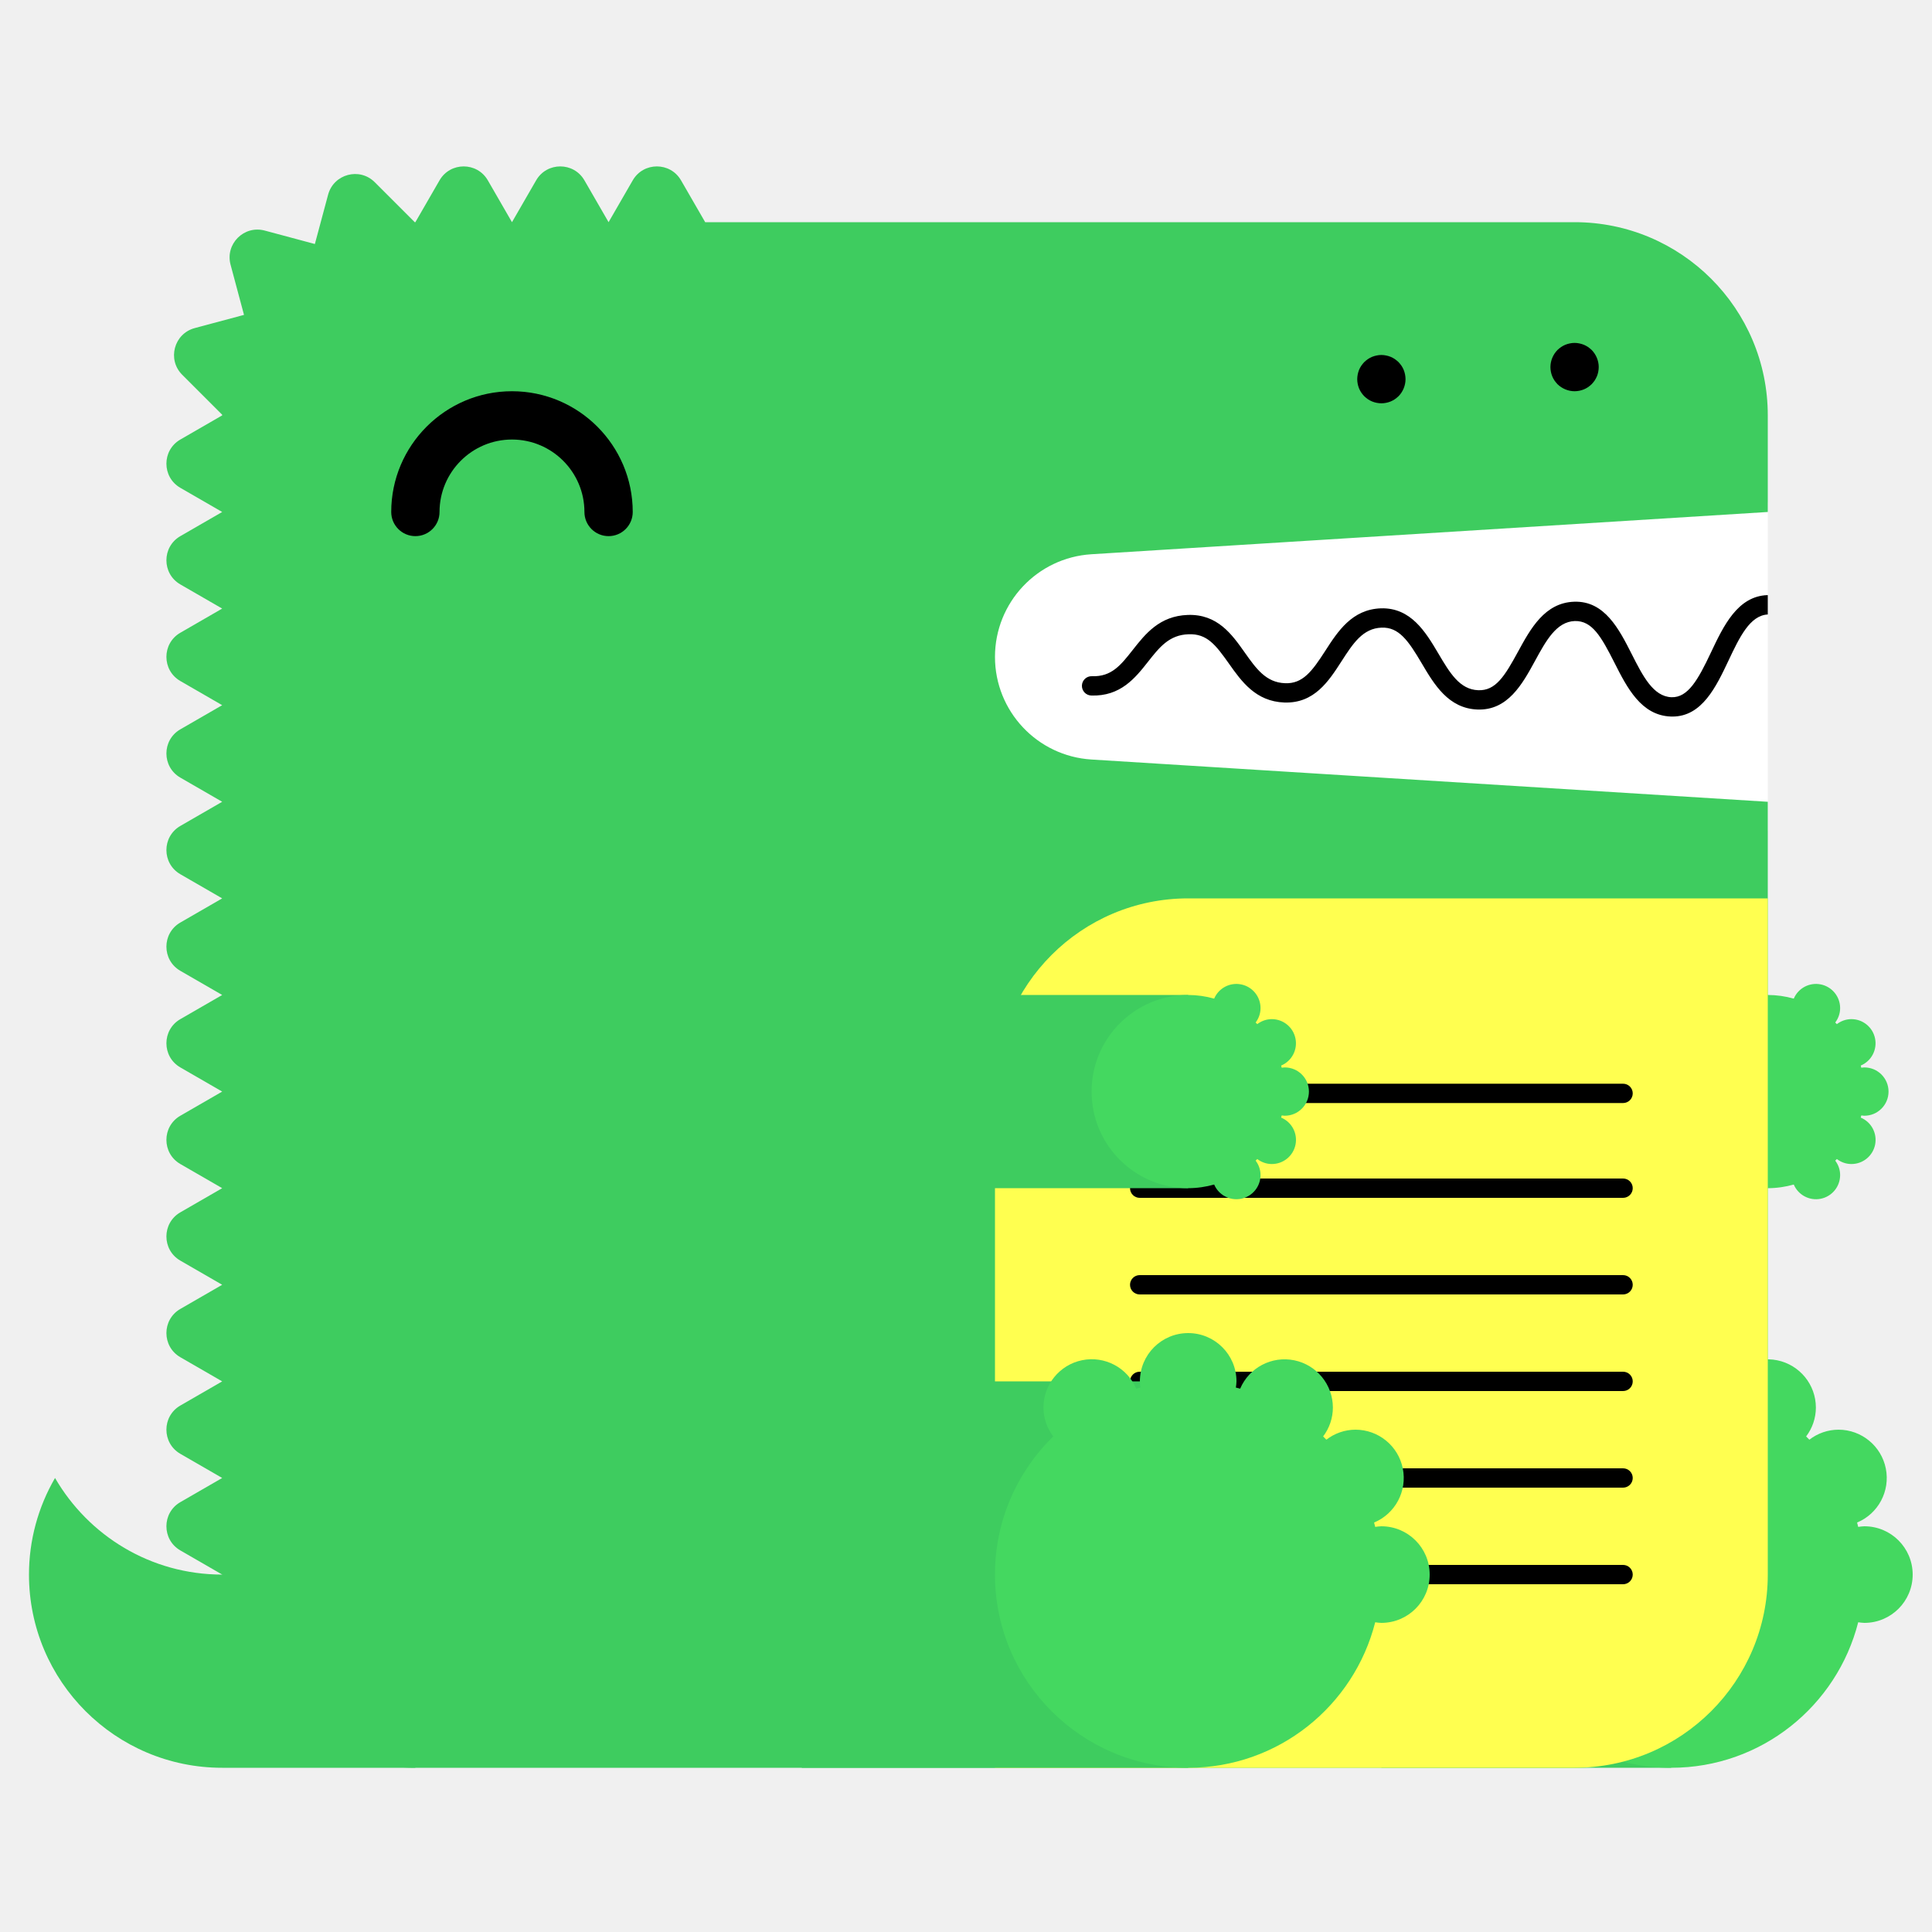
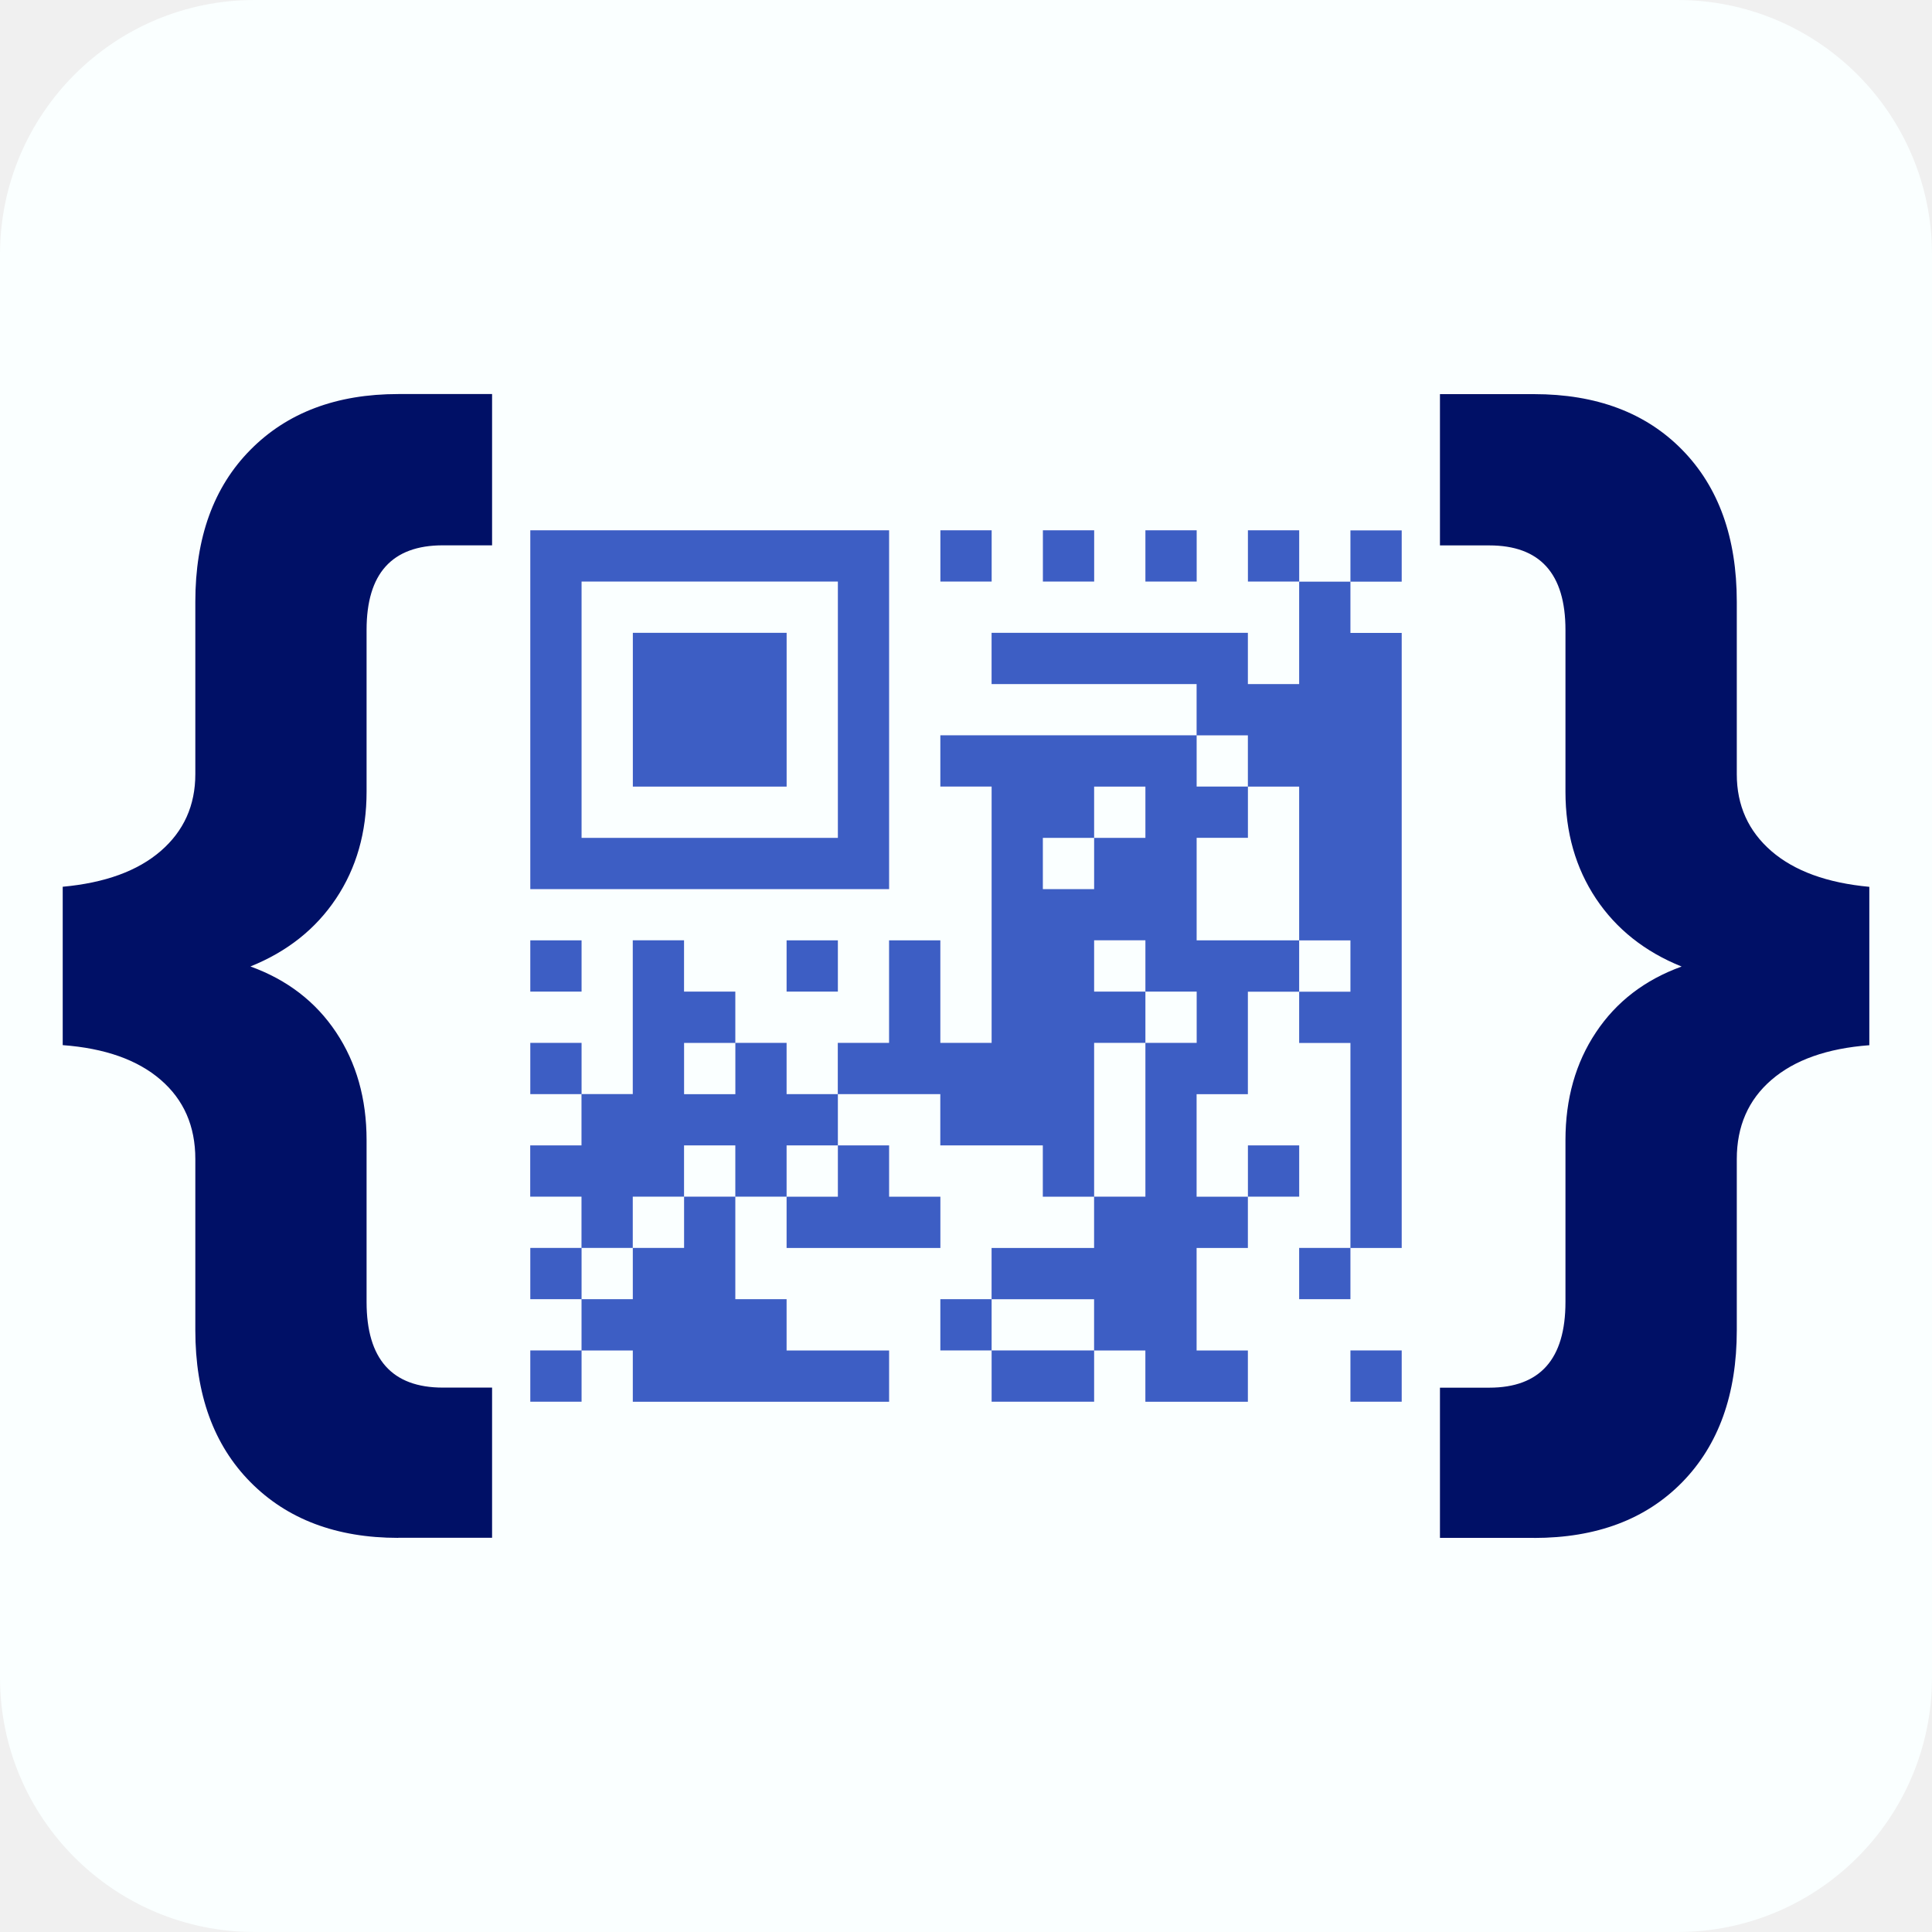
- <svg xmlns="http://www.w3.org/2000/svg" width="200" height="200" viewBox="0 0 200 200">
-   <g fill="none" fill-rule="evenodd">
-     <path fill="#FFF" d="M99 52h84v34H99z" />
-     <path d="M23 163c-7.398 0-13.843-4.027-17.303-10A19.886 19.886 0 0 0 3 163c0 11.046 8.954 20 20 20h20v-20H23z" fill="#3ECC5F" />
-     <path d="M112.98 57.376L183 53V43c0-11.046-8.954-20-20-20H73l-2.5-4.33c-1.112-1.925-3.889-1.925-5 0L63 23l-2.5-4.33c-1.111-1.925-3.889-1.925-5 0L53 23l-2.5-4.33c-1.111-1.925-3.889-1.925-5 0L43 23c-.022 0-.042.003-.065.003l-4.142-4.141c-1.57-1.571-4.252-.853-4.828 1.294l-1.369 5.104-5.192-1.392c-2.148-.575-4.111 1.389-3.535 3.536l1.39 5.193-5.102 1.367c-2.148.576-2.867 3.259-1.296 4.83l4.142 4.142c0 .021-.003.042-.003.064l-4.33 2.5c-1.925 1.111-1.925 3.889 0 5L23 53l-4.33 2.5c-1.925 1.111-1.925 3.889 0 5L23 63l-4.33 2.5c-1.925 1.111-1.925 3.889 0 5L23 73l-4.33 2.5c-1.925 1.111-1.925 3.889 0 5L23 83l-4.33 2.5c-1.925 1.111-1.925 3.889 0 5L23 93l-4.33 2.5c-1.925 1.111-1.925 3.889 0 5L23 103l-4.33 2.5c-1.925 1.111-1.925 3.889 0 5L23 113l-4.33 2.5c-1.925 1.111-1.925 3.889 0 5L23 123l-4.33 2.5c-1.925 1.111-1.925 3.889 0 5L23 133l-4.33 2.5c-1.925 1.111-1.925 3.889 0 5L23 143l-4.33 2.5c-1.925 1.111-1.925 3.889 0 5L23 153l-4.33 2.5c-1.925 1.111-1.925 3.889 0 5L23 163c0 11.046 8.954 20 20 20h120c11.046 0 20-8.954 20-20V83l-70.02-4.376A10.645 10.645 0 0 1 103 68c0-5.621 4.37-10.273 9.98-10.624" fill="#3ECC5F" />
-     <path fill="#3ECC5F" d="M143 183h30v-40h-30z" />
-     <path d="M193 158c-.219 0-.428.037-.639.064-.038-.15-.074-.301-.116-.451A5 5 0 0 0 190.32 148a4.96 4.96 0 0 0-3.016 1.036 26.531 26.531 0 0 0-.335-.336 4.955 4.955 0 0 0 1.011-2.987 5 5 0 0 0-9.599-1.959c-.148-.042-.297-.077-.445-.115.027-.211.064-.42.064-.639a5 5 0 0 0-5-5 5 5 0 0 0-5 5c0 .219.037.428.064.639-.148.038-.297.073-.445.115a4.998 4.998 0 0 0-9.599 1.959c0 1.125.384 2.151 1.011 2.987-3.717 3.632-6.031 8.693-6.031 14.3 0 11.046 8.954 20 20 20 9.339 0 17.16-6.41 19.361-15.064.211.027.42.064.639.064a5 5 0 0 0 5-5 5 5 0 0 0-5-5" fill="#44D860" />
-     <path fill="#3ECC5F" d="M153 123h30v-20h-30z" />
-     <path d="M193 115.5a2.5 2.5 0 1 0 0-5c-.109 0-.214.019-.319.032-.02-.075-.037-.15-.058-.225a2.501 2.501 0 0 0-.963-4.807c-.569 0-1.088.197-1.508.518a6.653 6.653 0 0 0-.168-.168c.314-.417.506-.931.506-1.494a2.5 2.5 0 0 0-4.8-.979A9.987 9.987 0 0 0 183 103c-5.522 0-10 4.478-10 10s4.478 10 10 10c.934 0 1.833-.138 2.69-.377a2.5 2.5 0 0 0 4.8-.979c0-.563-.192-1.077-.506-1.494.057-.055.113-.111.168-.168.42.321.939.518 1.508.518a2.5 2.5 0 0 0 .963-4.807c.021-.074.038-.15.058-.225.105.013.21.032.319.032" fill="#44D860" />
-     <path d="M63 55.5a2.5 2.5 0 0 1-2.5-2.5c0-4.136-3.364-7.5-7.5-7.5s-7.5 3.364-7.5 7.5a2.5 2.5 0 1 1-5 0c0-6.893 5.607-12.5 12.5-12.5S65.5 46.107 65.5 53a2.5 2.5 0 0 1-2.5 2.5" fill="#000" />
-     <path d="M103 183h60c11.046 0 20-8.954 20-20V93h-60c-11.046 0-20 8.954-20 20v70z" fill="#FFFF50" />
-     <path d="M168.02 124h-50.04a1 1 0 1 1 0-2h50.04a1 1 0 1 1 0 2m0 20h-50.04a1 1 0 1 1 0-2h50.04a1 1 0 1 1 0 2m0 20h-50.04a1 1 0 1 1 0-2h50.04a1 1 0 1 1 0 2m0-49.814h-50.04a1 1 0 1 1 0-2h50.04a1 1 0 1 1 0 2m0 19.814h-50.04a1 1 0 1 1 0-2h50.04a1 1 0 1 1 0 2m0 20h-50.04a1 1 0 1 1 0-2h50.04a1 1 0 1 1 0 2M183 61.611c-.012 0-.022-.006-.034-.005-3.09.105-4.552 3.196-5.842 5.923-1.346 2.85-2.387 4.703-4.093 4.647-1.889-.068-2.969-2.202-4.113-4.46-1.314-2.594-2.814-5.536-5.963-5.426-3.046.104-4.513 2.794-5.807 5.167-1.377 2.528-2.314 4.065-4.121 3.994-1.927-.07-2.951-1.805-4.136-3.813-1.321-2.236-2.848-4.75-5.936-4.664-2.994.103-4.465 2.385-5.763 4.4-1.373 2.13-2.335 3.428-4.165 3.351-1.973-.07-2.992-1.51-4.171-3.177-1.324-1.873-2.816-3.993-5.895-3.89-2.928.1-4.399 1.97-5.696 3.618-1.232 1.564-2.194 2.802-4.229 2.724a1 1 0 0 0-.072 2c3.017.101 4.545-1.8 5.872-3.487 1.177-1.496 2.193-2.787 4.193-2.855 1.926-.082 2.829 1.115 4.195 3.045 1.297 1.834 2.769 3.914 5.731 4.021 3.103.104 4.596-2.215 5.918-4.267 1.182-1.834 2.202-3.417 4.15-3.484 1.793-.067 2.769 1.35 4.145 3.681 1.297 2.197 2.766 4.686 5.787 4.796 3.125.108 4.634-2.62 5.949-5.035 1.139-2.088 2.214-4.06 4.119-4.126 1.793-.042 2.728 1.595 4.111 4.33 1.292 2.553 2.757 5.445 5.825 5.556l.169.003c3.064 0 4.518-3.075 5.805-5.794 1.139-2.41 2.217-4.68 4.067-4.773v-2z" fill="#000" />
-     <path fill="#3ECC5F" d="M83 183h40v-40H83z" />
-     <path d="M143 158c-.219 0-.428.037-.639.064-.038-.15-.074-.301-.116-.451A5 5 0 0 0 140.32 148a4.96 4.96 0 0 0-3.016 1.036 26.531 26.531 0 0 0-.335-.336 4.955 4.955 0 0 0 1.011-2.987 5 5 0 0 0-9.599-1.959c-.148-.042-.297-.077-.445-.115.027-.211.064-.42.064-.639a5 5 0 0 0-5-5 5 5 0 0 0-5 5c0 .219.037.428.064.639-.148.038-.297.073-.445.115a4.998 4.998 0 0 0-9.599 1.959c0 1.125.384 2.151 1.011 2.987-3.717 3.632-6.031 8.693-6.031 14.3 0 11.046 8.954 20 20 20 9.339 0 17.16-6.41 19.361-15.064.211.027.42.064.639.064a5 5 0 0 0 5-5 5 5 0 0 0-5-5" fill="#44D860" />
-     <path fill="#3ECC5F" d="M83 123h40v-20H83z" />
-     <path d="M133 115.5a2.5 2.5 0 1 0 0-5c-.109 0-.214.019-.319.032-.02-.075-.037-.15-.058-.225a2.501 2.501 0 0 0-.963-4.807c-.569 0-1.088.197-1.508.518a6.653 6.653 0 0 0-.168-.168c.314-.417.506-.931.506-1.494a2.5 2.5 0 0 0-4.8-.979A9.987 9.987 0 0 0 123 103c-5.522 0-10 4.478-10 10s4.478 10 10 10c.934 0 1.833-.138 2.69-.377a2.5 2.5 0 0 0 4.8-.979c0-.563-.192-1.077-.506-1.494.057-.055.113-.111.168-.168.42.321.939.518 1.508.518a2.5 2.5 0 0 0 .963-4.807c.021-.074.038-.15.058-.225.105.013.21.032.319.032" fill="#44D860" />
-     <path d="M143 41.75c-.16 0-.33-.02-.49-.05a2.52 2.52 0 0 1-.47-.14c-.15-.06-.29-.14-.431-.23-.13-.09-.259-.2-.38-.31-.109-.12-.219-.24-.309-.38s-.17-.28-.231-.43a2.619 2.619 0 0 1-.189-.96c0-.16.02-.33.05-.49.03-.16.08-.31.139-.47.061-.15.141-.29.231-.43.09-.13.2-.26.309-.38.121-.11.25-.22.38-.31.141-.09.281-.17.431-.23.149-.06.31-.11.47-.14.32-.07.65-.07.98 0 .159.03.32.08.47.14.149.06.29.14.43.23.13.09.259.2.38.31.11.12.22.25.31.38.09.14.17.28.23.43.06.16.11.31.14.47.029.16.05.33.05.49 0 .66-.271 1.31-.73 1.77-.121.11-.25.22-.38.31-.14.09-.281.17-.43.23a2.565 2.565 0 0 1-.96.19m20-1.25c-.66 0-1.3-.27-1.771-.73a3.802 3.802 0 0 1-.309-.38c-.09-.14-.17-.28-.231-.43a2.619 2.619 0 0 1-.189-.96c0-.66.27-1.3.729-1.77.121-.11.25-.22.38-.31.141-.09.281-.17.431-.23.149-.06.31-.11.47-.14.32-.07.66-.07.98 0 .159.03.32.08.47.14.149.06.29.14.43.23.13.09.259.2.38.31.459.47.73 1.11.73 1.77 0 .16-.021.33-.05.49-.03.16-.08.32-.14.47-.07.15-.14.29-.23.43-.09.13-.2.26-.31.38-.121.11-.25.22-.38.31-.14.09-.281.17-.43.23a2.565 2.565 0 0 1-.96.19" fill="#000" />
+ <svg xmlns="http://www.w3.org/2000/svg" viewBox="0 0 500 500">
+   <defs>
+     <style>
+       .cls-1 {
+         fill: #3d5ec4;
+         fill-rule: evenodd;
+       }
+ 
+       .cls-1, .cls-2, .cls-3 {
+         stroke-width: 0px;
+       }
+ 
+       .cls-2 {
+         fill: #faffff;
+       }
+ 
+       .cls-3 {
+         fill: #001066;
+       }
+     </style>
+   </defs>
+   <g id="Livello_2" data-name="Livello 2">
+     <rect class="cls-2" width="500" height="500" rx="65.89" ry="65.89" />
+   </g>
+   <g id="Livello_1" data-name="Livello 1">
+     <g>
+       <path class="cls-3" d="M103.07,398c-16,0-28.75-4.81-38.26-14.43-9.51-9.62-14.26-22.72-14.26-39.32,0-29.54,0-44.31,0-44.31,0-8.5-2.99-15.33-8.96-20.48-5.97-5.17-14.43-8.17-25.36-8.98v-40.99c10.94-1,19.39-4.08,25.36-9.24,5.97-5.17,8.96-11.8,8.96-19.9,0-29.75,0-44.62,0-44.62,0-16.61,4.75-29.72,14.26-39.32,9.51-9.62,22.26-14.43,38.26-14.43,16.18,0,24.28,0,24.28,0v39.15h-12.75c-13.15,0-19.73,7.29-19.73,21.88,0,27.92,0,41.88,0,41.88,0,10.53-2.63,19.75-7.9,27.65-5.26,7.89-12.65,13.75-22.16,17.58,9.51,3.44,16.89,9.12,22.16,17.02,5.26,7.89,7.9,17.2,7.9,27.93,0,27.92,0,41.88,0,41.88,0,14.77,6.58,22.16,19.73,22.16h12.75v38.87h-24.28ZM396.96,398h-24.3v-38.87h12.75c13.15,0,19.73-7.39,19.73-22.16v-41.88c0-10.73,2.63-20.04,7.9-27.93,5.26-7.91,12.65-13.58,22.16-17.02-9.51-3.83-16.89-9.69-22.16-17.58-5.26-7.91-7.9-17.12-7.9-27.65v-41.88c0-14.58-6.58-21.88-19.73-21.88h-12.75v-39.15h24.3c16.18,0,28.98,4.81,38.4,14.43,9.41,9.6,14.12,22.7,14.12,39.32v44.62c0,8.09,2.99,14.72,8.96,19.9,5.97,5.15,14.42,8.23,25.34,9.24v40.99c-10.92.82-19.36,3.81-25.34,8.98-5.97,5.15-8.96,11.98-8.96,20.48v44.31c0,16.59-4.71,29.7-14.12,39.32-9.41,9.62-22.21,14.43-38.4,14.43t0,0Z" />
+       <path class="cls-1" d="M137.24,230.1v-92.86h92.86v92.86h-92.86ZM243.37,150.51v-13.27h13.27v13.27h-13.27ZM269.9,150.51v-13.27h13.27v13.27h-13.27ZM296.43,150.51v-13.27h13.27v13.27h-13.27ZM322.96,150.51v-13.27h13.27v13.27h-13.27ZM336.22,150.51v26.53h-13.27v-13.27h-66.33v13.27h53.06v13.27h13.27v13.27h13.27v39.8h13.27v13.27h-13.27v13.27h13.27v53.06h13.27v-159.18h-13.27v-26.53h13.27v13.27h-26.53ZM150.51,150.51v66.33h66.33v-66.33h-66.33ZM349.49,322.96h-13.27v13.27h13.27v-13.27ZM336.22,256.63v-13.27h-26.53v-26.53h13.27v-13.27h-13.27v-13.27h-66.33v13.27h13.27v66.33h-13.27v-26.53h-13.27v26.53h-13.27v13.27h26.53v13.27h26.53v13.27h13.27v13.27h-26.53v13.27h26.53v13.27h13.27v13.27h26.53v-13.27h-13.27v-26.53h13.27v-13.27h-13.27v-26.53h13.27v-26.53h13.27ZM163.78,203.57v-39.8h39.8v39.8h-39.8ZM322.96,309.69v-13.27h13.27v13.27h-13.27ZM283.16,349.49h-26.53v-13.27h-13.27v13.27h13.27v13.27h26.53v-13.27ZM283.16,309.69h13.27v-39.8h13.27v-13.27h-13.27v-13.27h-13.27v13.27h13.27v13.27h-13.27v39.8ZM216.84,283.16h-13.27v-13.27h-13.27v-13.27h-13.27v-13.27h-13.27v39.8h-13.27v13.27h-13.27v13.27h13.27v13.27h13.27v-13.27h13.27v-13.27h13.27v13.27h13.27v-13.27h13.27v-13.27ZM283.16,203.57v13.27h13.27v-13.27h-13.27ZM283.16,216.84h-13.27v13.27h13.27v-13.27ZM137.24,256.63v-13.27h13.27v13.27h-13.27ZM190.31,269.9h-13.27v13.27h13.27v-13.27ZM216.84,296.43v13.27h-13.27v13.27h39.8v-13.27h-13.27v-13.27h-13.27ZM190.31,309.69h-13.27v13.27h-13.27v13.27h-13.27v13.27h13.27v13.27h66.33v-13.27h-26.53v-13.27h-13.27v-26.53ZM150.51,322.96h-13.27v13.27h13.27v-13.27ZM150.51,283.16v-13.27h-13.27v13.27h13.27ZM203.57,256.63v-13.27h13.27v13.27h-13.27ZM150.51,349.49h-13.27v13.27h13.27v-13.27ZM349.49,362.76v-13.27h13.27v13.27h-13.27Z" />
+     </g>
  </g>
</svg>
